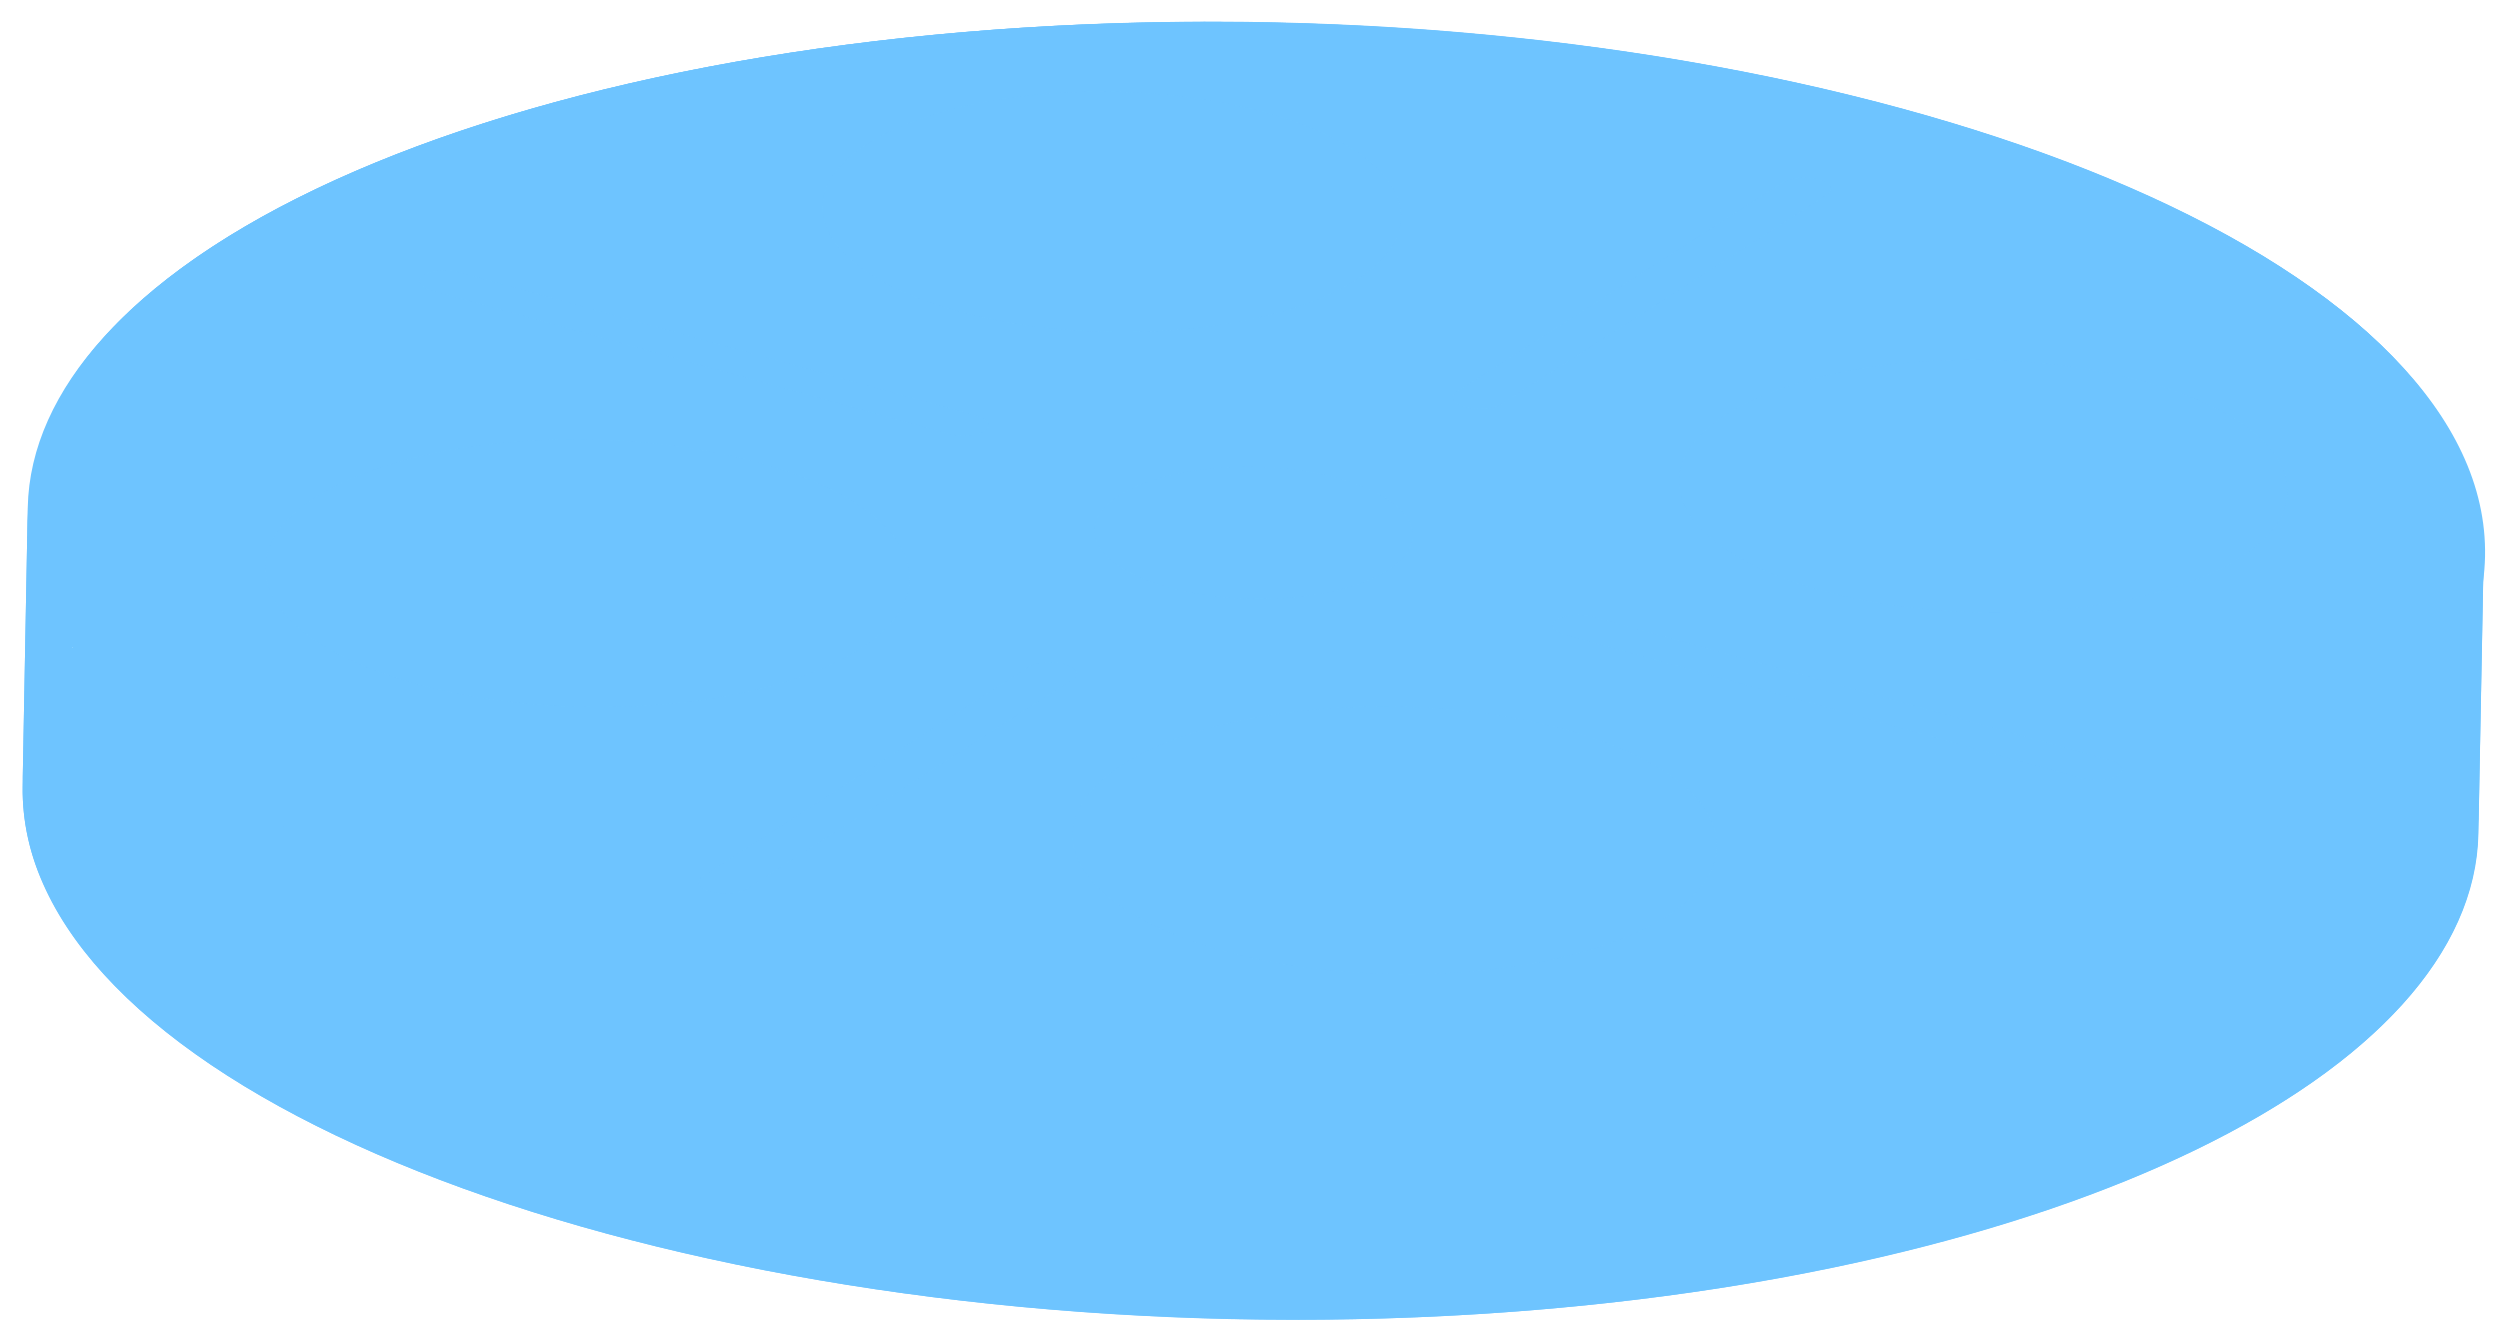
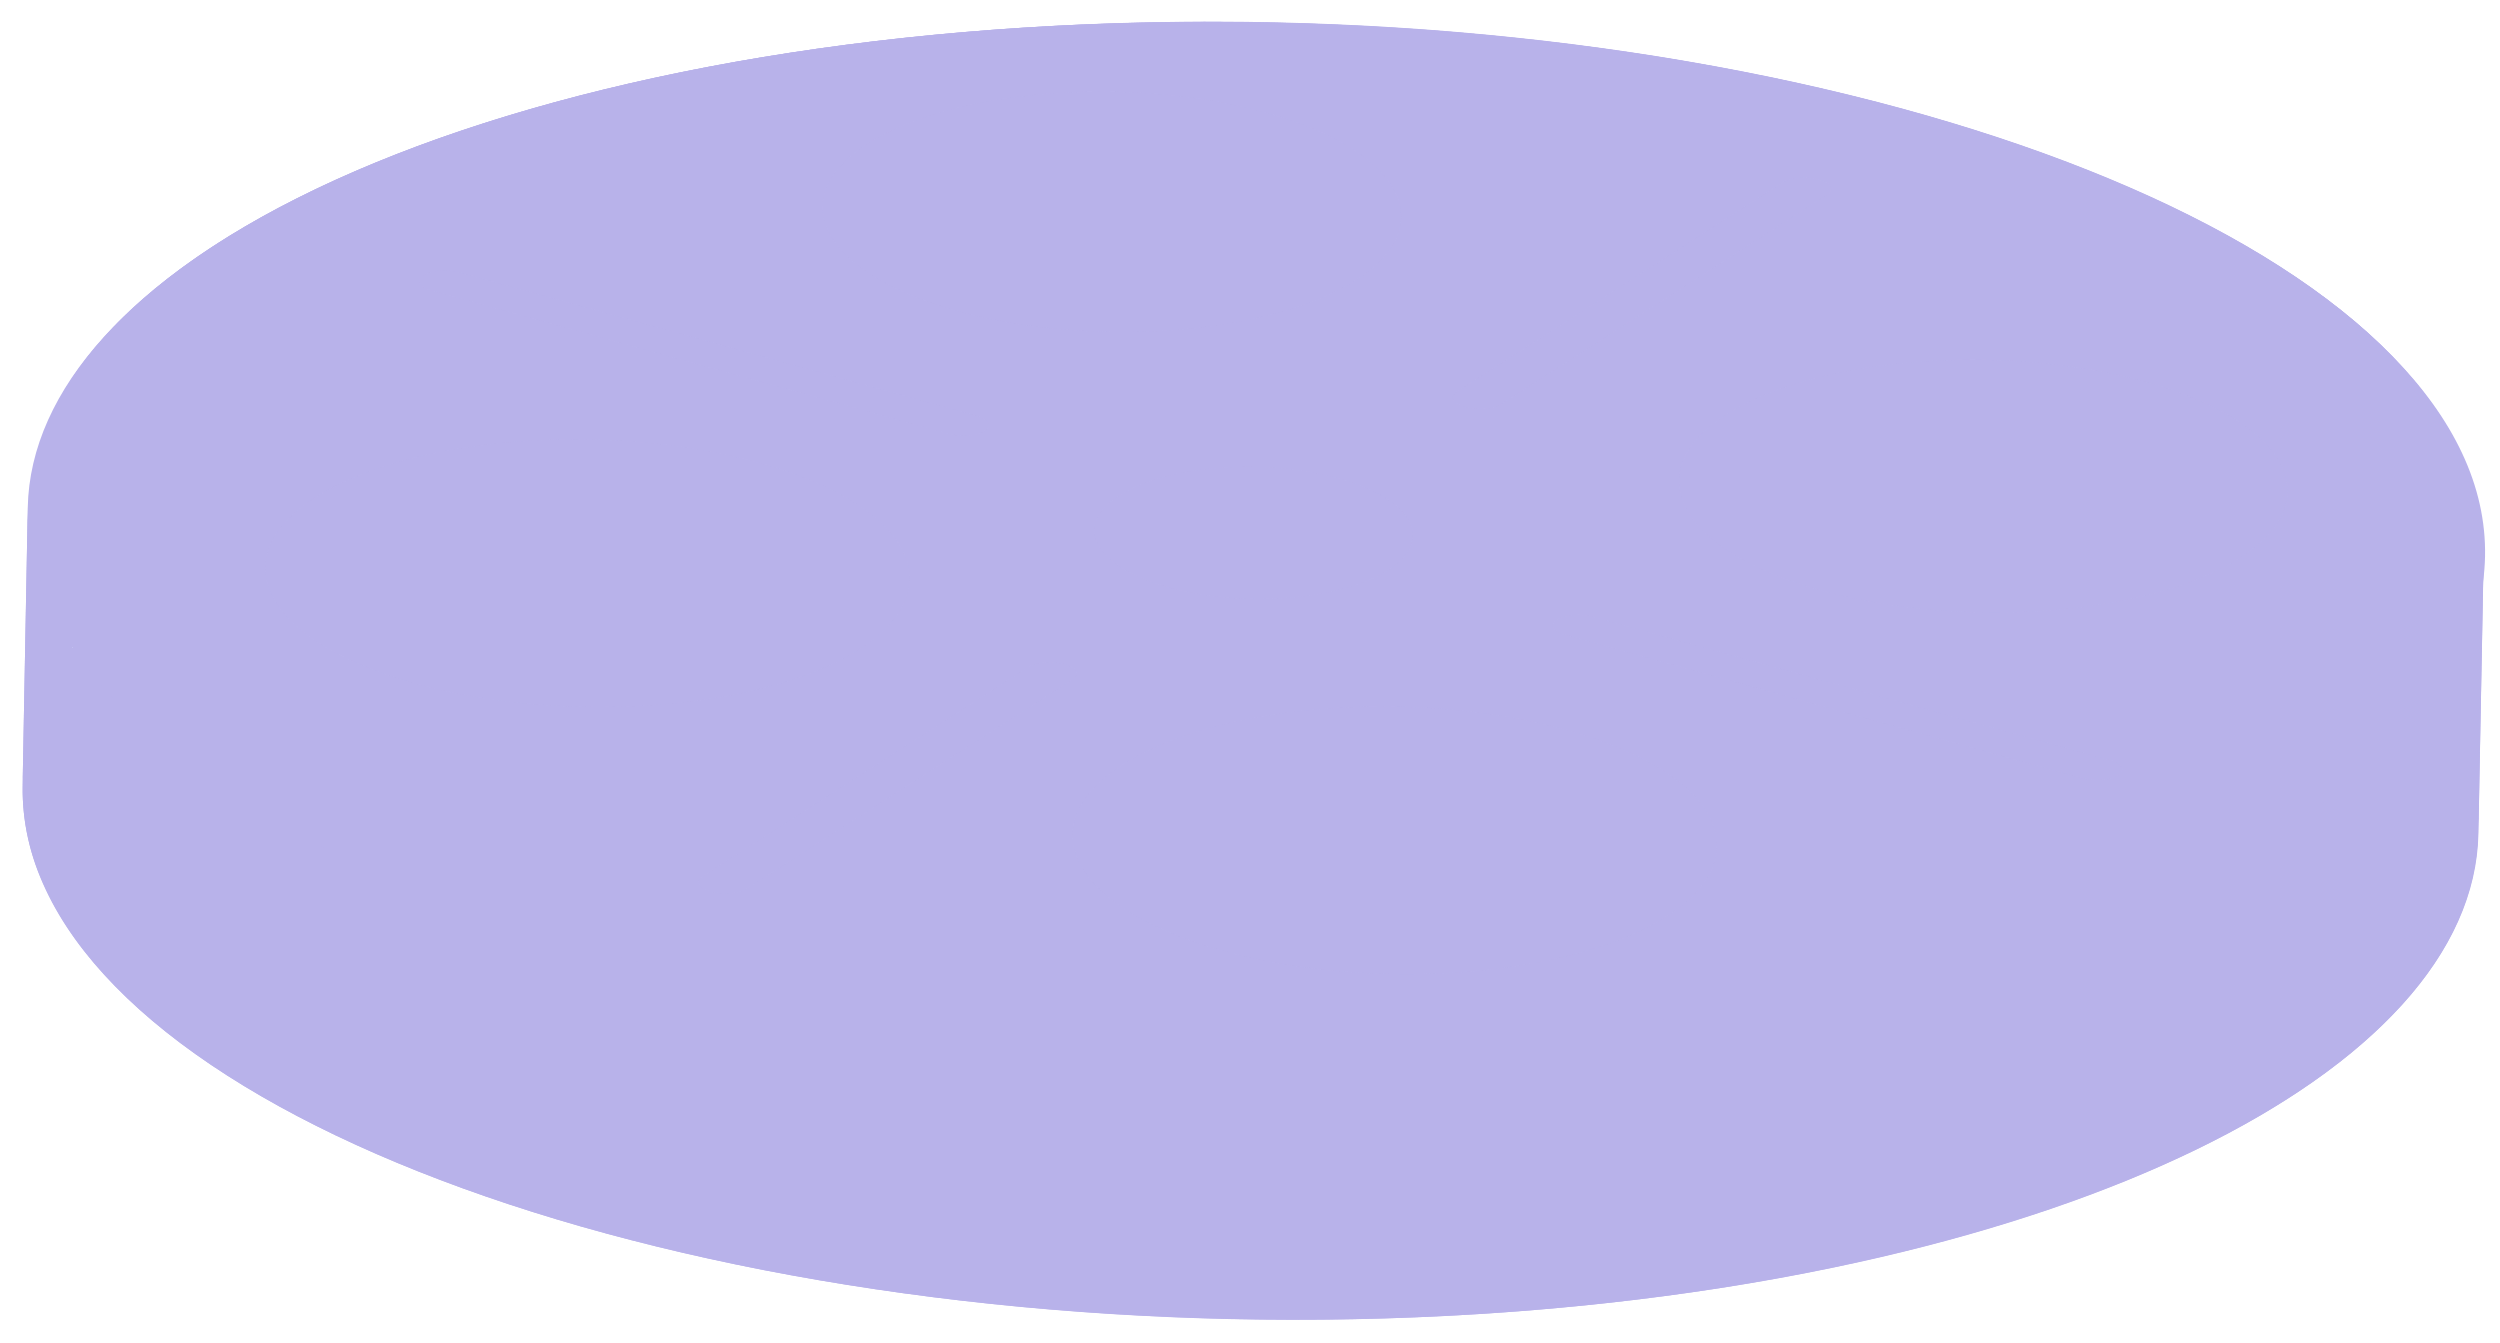
<svg xmlns="http://www.w3.org/2000/svg" viewBox="0 0 810.96 435.62">
  <defs>
    <clipPath id="clip-path">
      <ellipse cx="407.34" cy="172.42" rx="165.24" ry="398.3" transform="matrix(0.02, -1, 1, 0.02, 227.24, 576.43)" style="fill:none" />
    </clipPath>
  </defs>
  <g id="レイヤー_1" data-name="レイヤー 1">
    <g style="isolation:isolate">
-       <path d="M9,164.7C10.5,87.33,143.5,20.73,333.71,8.86,549.86-4.63,758.05,57.66,798.72,148L797,238.29C756.35,148,548.15,85.66,332,99.15,141.79,111,8.79,177.62,7.33,255,7.84,227.91,8.53,191.79,9,164.7Z" style="fill:#6EC4FF" />
-       <path d="M803.94,270.43A74.32,74.32,0,0,0,797,238.29L798.72,148a74.32,74.32,0,0,1,6.93,32.14C805.14,207.23,804.45,243.35,803.94,270.43Z" style="fill:#6EC4FF" />
-       <path d="M7.33,255,9,164.7A74.36,74.36,0,0,0,16,196.85C56.63,287.18,264.83,349.48,481,336c190.21-11.87,323.2-78.47,324.67-155.85l-1.71,90.29c-1.47,77.38-134.46,144-324.67,155.85-216.15,13.49-424.35-48.81-465-139.14A74.32,74.32,0,0,1,7.33,255Z" style="fill:#6EC4FF" />
-       <ellipse cx="405.63" cy="262.72" rx="165.24" ry="398.3" transform="translate(135.29 663.3) rotate(-88.92)" style="fill:#6EC4FF" />
-       <ellipse cx="407.34" cy="172.42" rx="165.24" ry="398.3" transform="matrix(0.02, -1, 1, 0.02, 227.24, 576.43)" style="fill:#6EC4FF" />
+       <path d="M9,164.7C10.5,87.33,143.5,20.73,333.71,8.86,549.86-4.63,758.05,57.66,798.72,148L797,238.29C756.35,148,548.15,85.66,332,99.15,141.79,111,8.79,177.62,7.33,255,7.84,227.91,8.53,191.79,9,164.7Z" style="fill:#B8B2EA" />
+       <path d="M803.94,270.43A74.32,74.32,0,0,0,797,238.29L798.72,148a74.32,74.32,0,0,1,6.93,32.14C805.14,207.23,804.45,243.35,803.94,270.43Z" style="fill:#B8B2EA" />
+       <path d="M7.33,255,9,164.7A74.36,74.36,0,0,0,16,196.85C56.63,287.18,264.83,349.48,481,336c190.21-11.87,323.2-78.47,324.67-155.85l-1.71,90.29c-1.47,77.38-134.46,144-324.67,155.85-216.15,13.49-424.35-48.81-465-139.14A74.32,74.32,0,0,1,7.33,255Z" style="fill:#B8B2EA" />
+       <ellipse cx="405.63" cy="262.72" rx="165.24" ry="398.3" transform="translate(135.29 663.3) rotate(-88.92)" style="fill:#B8B2EA" />
+       <ellipse cx="407.34" cy="172.42" rx="165.24" ry="398.3" transform="matrix(0.02, -1, 1, 0.02, 227.24, 576.43)" style="fill:#B8B2EA" />
      <g style="isolation:isolate">
        <g style="clip-path:url(#clip-path)">
-           <path d="M740.31,151.64c10.08,22.39-25.17,43.25-78.73,46.59s-105.14-12.1-115.22-34.48,25.17-43.24,78.72-46.58,105.15,12.09,115.23,34.47m-146.45-91c.38.85,0,1.75-1.17,2.52L487,131.1c-2.51,1.62-7.76,2-11.74.92-2.09-.58-3.41-1.46-3.83-2.39s0-1.75,1.16-2.52L578.29,59.18c2.51-1.61,7.77-2,11.74-.92,2.09.58,3.41,1.46,3.83,2.4M688.25,249c.39.85,0,1.75-1.16,2.52-2.5,1.61-7.76,2-11.74.92L507.67,205.9c-2.09-.57-3.4-1.45-3.83-2.39s0-1.75,1.17-2.52c2.51-1.61,7.77-2,11.74-.92l167.69,46.51c2.08.58,3.39,1.46,3.81,2.39M457.36,169.69c5.27,11.71-13.17,22.62-41.18,24.37s-55-6.33-60.26-18,13.16-22.61,41.17-24.36,55,6.33,60.27,18M452.87,63c9.58,21.28-23.94,41.11-74.87,44.29S278,95.75,268.44,74.46s23.94-41.11,74.86-44.29,100,11.5,109.57,32.79M555.15,266.2c10.67,23.7-26.66,45.79-83.38,49.33s-111.36-12.81-122-36.51,26.66-45.8,83.38-49.34,111.36,12.81,122,36.52m-206-48.34c.39.85,0,1.75-1.16,2.51L242.26,288.3c-2.5,1.61-7.76,2-11.74.92-2.08-.58-3.4-1.46-3.83-2.4s0-1.75,1.17-2.51L333.6,216.38c2.51-1.61,7.77-2,11.74-.92,2.08.58,3.4,1.46,3.82,2.4m-28.6-80.59c.38.85,0,1.75-1.17,2.51-2.51,1.61-7.77,2-11.73.92L140,94.2c-2.08-.58-3.39-1.46-3.81-2.4s0-1.75,1.16-2.52c2.5-1.61,7.76-2,11.74-.92l167.68,46.51c2.09.58,3.4,1.46,3.83,2.4m-27.31,42.27c10.67,23.71-26.66,45.79-83.38,49.33s-111.35-12.8-122-36.51S114.5,146.57,171.22,143s111.36,12.81,122,36.51M16,196.85C56.63,287.18,264.83,349.48,481,336s358.41-97.65,317.74-188S549.86-4.63,333.71,8.86-24.7,106.51,16,196.85" style="fill:#6EC4FF" />
-           <path d="M355.92,176c5.27,11.71,32.25,19.79,60.26,18s46.45-12.66,41.18-24.37-32.25-19.78-60.27-18S350.65,164.32,355.92,176" style="fill:#6EC4FF" />
-           <path d="M87.84,192.36c10.68,23.71,65.31,40,122,36.51s94.05-25.62,83.38-49.33-65.3-40-122-36.51-94,25.62-83.38,49.33" style="fill:#6EC4FF" />
-           <path d="M268.44,74.46c9.58,21.29,58.64,36,109.56,32.79s84.45-23,74.87-44.29S394.23,27,343.3,30.17s-84.44,23-74.86,44.29" style="fill:#6EC4FF" />
-           <path d="M349.74,279c10.67,23.7,65.3,40.05,122,36.51s94.05-25.63,83.38-49.33-65.3-40.06-122-36.52S339.07,255.31,349.74,279" style="fill:#6EC4FF" />
-           <path d="M546.36,163.75c10.08,22.38,61.66,37.82,115.22,34.48s88.81-24.2,78.73-46.59-61.66-37.81-115.23-34.47-88.8,24.19-78.72,46.58" style="fill:#6EC4FF" />
-           <path d="M226.69,286.82c.43.94,1.75,1.82,3.83,2.4,4,1.1,9.24.69,11.74-.92L348,220.37c1.19-.76,1.55-1.66,1.16-2.51s-1.74-1.82-3.82-2.4c-4-1.1-9.23-.69-11.74.92L227.86,284.31c-1.19.76-1.55,1.66-1.17,2.51" style="fill:#6EC4FF" />
-           <path d="M471.39,129.63c.42.93,1.74,1.81,3.83,2.39,4,1.11,9.23.7,11.74-.92L592.69,63.18c1.2-.77,1.55-1.67,1.17-2.52s-1.74-1.82-3.83-2.4c-4-1.1-9.23-.69-11.74.92L472.55,127.11c-1.19.77-1.54,1.67-1.16,2.52" style="fill:#6EC4FF" />
-           <path d="M503.84,203.51c.43.94,1.74,1.82,3.83,2.39l167.68,46.51c4,1.1,9.24.69,11.74-.92,1.19-.77,1.55-1.67,1.16-2.52s-1.73-1.81-3.81-2.39L516.75,200.07c-4-1.1-9.23-.69-11.74.92-1.2.77-1.55,1.67-1.17,2.52" style="fill:#6EC4FF" />
-           <path d="M136.15,91.8c.42.94,1.73,1.82,3.81,2.4l167.7,46.5c4,1.1,9.22.69,11.73-.92,1.19-.76,1.55-1.66,1.17-2.51s-1.74-1.82-3.83-2.4L149.05,88.36c-4-1.1-9.24-.69-11.74.92-1.19.77-1.55,1.67-1.16,2.52" style="fill:#6EC4FF" />
+           <path d="M740.31,151.64c10.08,22.39-25.17,43.25-78.73,46.59s-105.14-12.1-115.22-34.48,25.17-43.24,78.72-46.58,105.15,12.09,115.23,34.47m-146.45-91c.38.85,0,1.75-1.17,2.52L487,131.1c-2.51,1.62-7.76,2-11.74.92-2.09-.58-3.41-1.46-3.83-2.39s0-1.75,1.16-2.52L578.29,59.18c2.51-1.61,7.77-2,11.74-.92,2.09.58,3.41,1.46,3.83,2.4M688.25,249c.39.85,0,1.75-1.16,2.52-2.5,1.61-7.76,2-11.74.92L507.67,205.9c-2.09-.57-3.4-1.45-3.83-2.39s0-1.75,1.17-2.52c2.51-1.61,7.77-2,11.74-.92l167.69,46.51c2.08.58,3.39,1.46,3.81,2.39M457.36,169.69c5.27,11.71-13.17,22.62-41.18,24.37s-55-6.33-60.26-18,13.16-22.61,41.17-24.36,55,6.33,60.27,18M452.87,63c9.58,21.28-23.94,41.11-74.87,44.29S278,95.75,268.44,74.46s23.94-41.11,74.86-44.29,100,11.5,109.57,32.79M555.15,266.2c10.67,23.7-26.66,45.79-83.38,49.33s-111.36-12.81-122-36.51,26.66-45.8,83.38-49.34,111.36,12.81,122,36.52m-206-48.34c.39.85,0,1.75-1.16,2.51L242.26,288.3c-2.5,1.61-7.76,2-11.74.92-2.08-.58-3.4-1.46-3.83-2.4s0-1.75,1.17-2.51L333.6,216.38c2.51-1.61,7.77-2,11.74-.92,2.08.58,3.4,1.46,3.82,2.4m-28.6-80.59c.38.85,0,1.75-1.17,2.51-2.51,1.61-7.77,2-11.73.92L140,94.2c-2.08-.58-3.39-1.46-3.81-2.4s0-1.75,1.16-2.52c2.5-1.61,7.76-2,11.74-.92l167.68,46.51c2.09.58,3.4,1.46,3.83,2.4m-27.31,42.27c10.67,23.71-26.66,45.79-83.38,49.33s-111.35-12.8-122-36.51S114.5,146.57,171.22,143s111.36,12.81,122,36.51M16,196.85C56.63,287.18,264.83,349.48,481,336s358.41-97.65,317.74-188S549.86-4.63,333.71,8.86-24.7,106.51,16,196.85" style="fill:#B8B2EA" />
+           <path d="M355.92,176c5.27,11.71,32.25,19.79,60.26,18s46.45-12.66,41.18-24.37-32.25-19.78-60.27-18S350.65,164.32,355.92,176" style="fill:#B8B2EA" />
+           <path d="M87.84,192.36c10.68,23.71,65.31,40,122,36.51s94.05-25.62,83.38-49.33-65.3-40-122-36.51-94,25.62-83.38,49.33" style="fill:#B8B2EA" />
+           <path d="M268.44,74.46c9.58,21.29,58.64,36,109.56,32.79s84.45-23,74.87-44.29S394.23,27,343.3,30.17s-84.44,23-74.86,44.29" style="fill:#B8B2EA" />
+           <path d="M349.74,279c10.67,23.7,65.3,40.05,122,36.51s94.05-25.63,83.38-49.33-65.3-40.06-122-36.52S339.07,255.31,349.74,279" style="fill:#B8B2EA" />
+           <path d="M546.36,163.75c10.08,22.38,61.66,37.82,115.22,34.48s88.81-24.2,78.73-46.59-61.66-37.81-115.23-34.47-88.8,24.19-78.72,46.58" style="fill:#B8B2EA" />
+           <path d="M226.69,286.82c.43.94,1.75,1.82,3.83,2.4,4,1.1,9.24.69,11.74-.92L348,220.37c1.19-.76,1.55-1.66,1.16-2.51s-1.74-1.82-3.82-2.4c-4-1.1-9.23-.69-11.74.92L227.86,284.31c-1.19.76-1.55,1.66-1.17,2.51" style="fill:#B8B2EA" />
+           <path d="M471.39,129.63c.42.93,1.74,1.81,3.83,2.39,4,1.11,9.23.7,11.74-.92L592.69,63.18c1.2-.77,1.55-1.67,1.17-2.52s-1.74-1.82-3.83-2.4c-4-1.1-9.23-.69-11.74.92L472.55,127.11c-1.19.77-1.54,1.67-1.16,2.52" style="fill:#B8B2EA" />
+           <path d="M503.84,203.51c.43.94,1.74,1.82,3.83,2.39l167.68,46.51c4,1.1,9.24.69,11.74-.92,1.19-.77,1.55-1.67,1.16-2.52s-1.73-1.81-3.81-2.39L516.75,200.07c-4-1.1-9.23-.69-11.74.92-1.2.77-1.55,1.67-1.17,2.52" style="fill:#B8B2EA" />
+           <path d="M136.15,91.8c.42.94,1.73,1.82,3.81,2.4l167.7,46.5c4,1.1,9.22.69,11.73-.92,1.19-.76,1.55-1.66,1.17-2.51s-1.74-1.82-3.83-2.4L149.05,88.36c-4-1.1-9.24-.69-11.74.92-1.19.77-1.55,1.67-1.16,2.52" style="fill:#B8B2EA" />
        </g>
      </g>
    </g>
  </g>
</svg>
